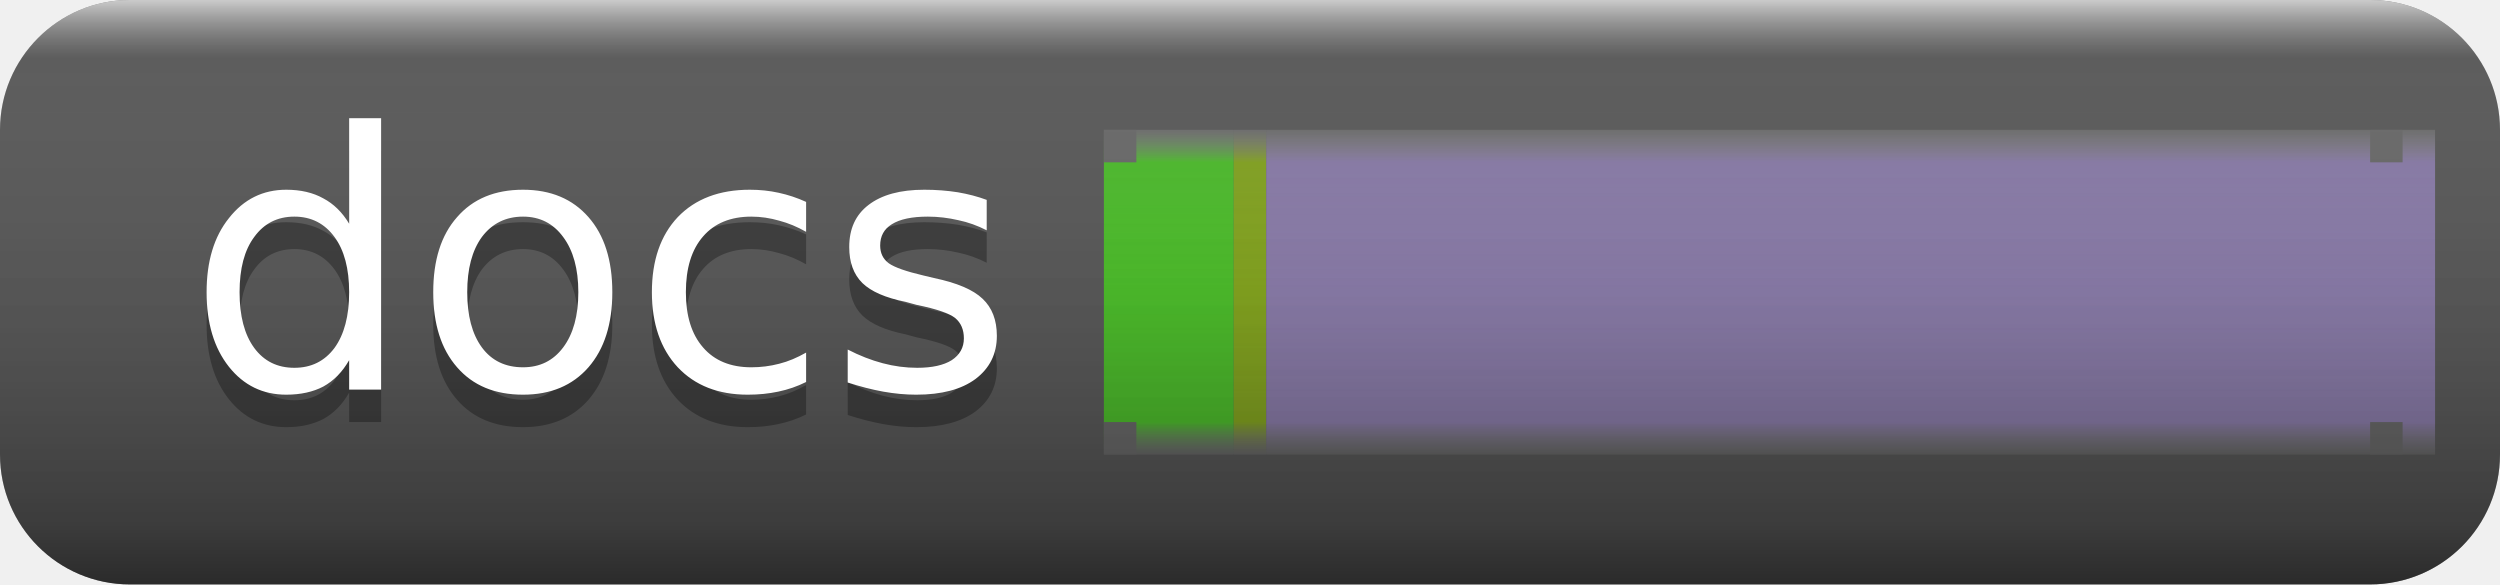
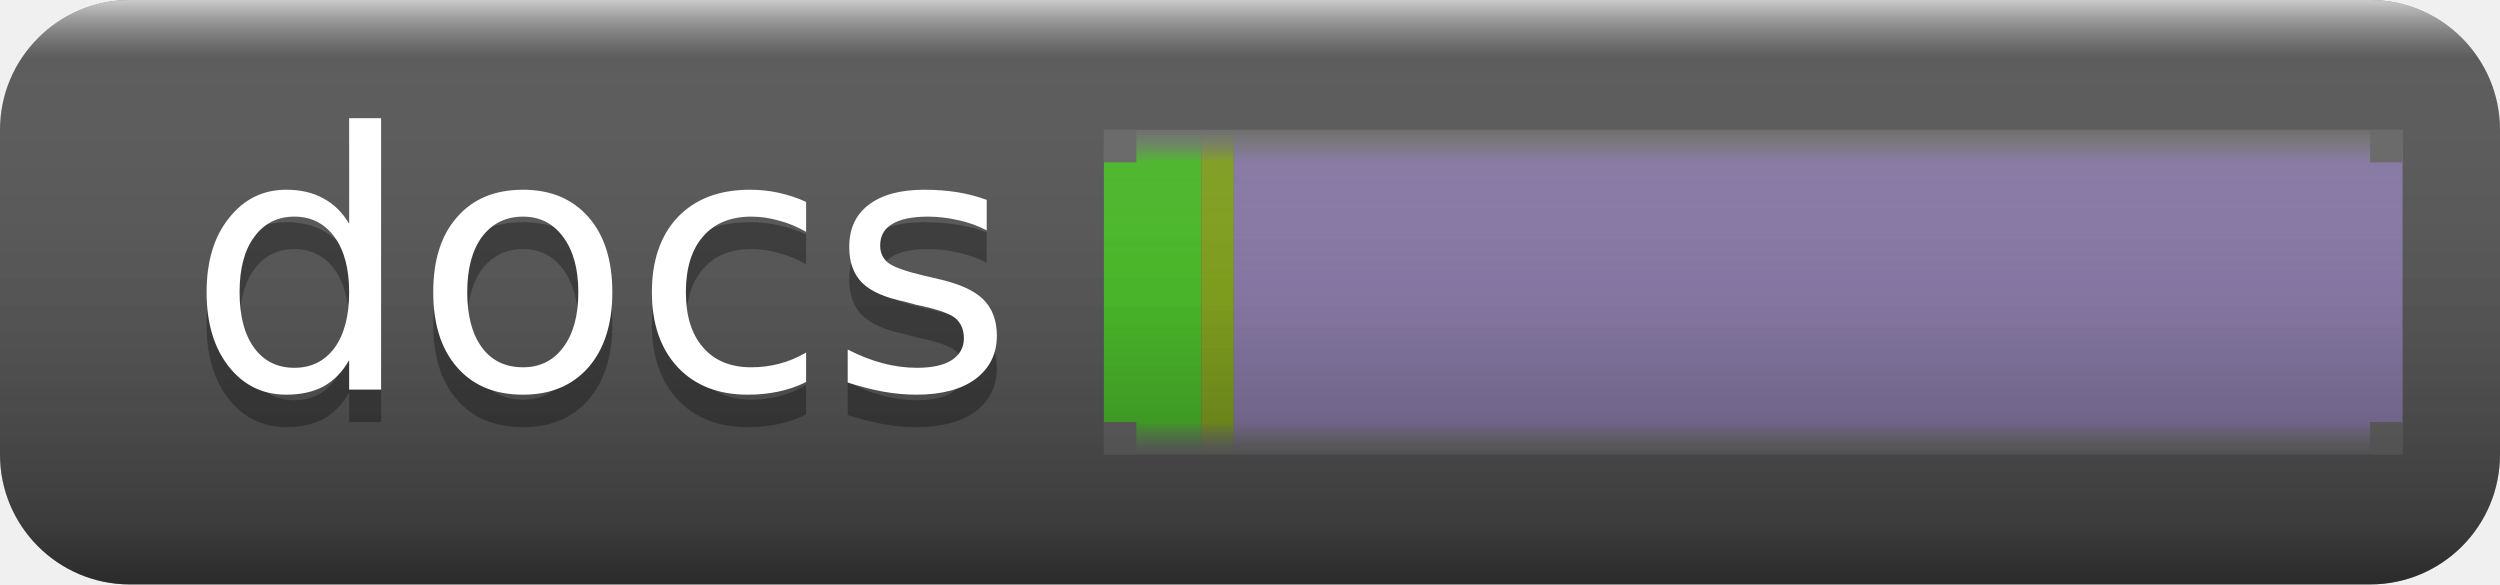
<svg xmlns="http://www.w3.org/2000/svg" width="77" height="18">
  <linearGradient id="bg" x2="0" y2="100%">
    <stop offset="0" stop-color="#fff" stop-opacity=".7" />
    <stop offset=".1" stop-color="#aaa" stop-opacity=".1" />
    <stop offset=".9" stop-opacity=".3" />
    <stop offset="1" stop-opacity=".5" />
  </linearGradient>
  <rect rx="4" width="77" height="18" fill="#555" />
  <linearGradient id="gA" x2="0" y2="100%">
    <stop offset="0" stop-color="#999" stop-opacity=".3" />
    <stop offset=".1" stop-color="#46cc1e" stop-opacity=".9" />
    <stop offset=".5" stop-color="#46cc1e" stop-opacity="1" />
    <stop offset=".9" stop-color="#46cc1e" stop-opacity=".9" />
    <stop offset="1" stop-color="#888" stop-opacity=".3" />
  </linearGradient>
-   <rect x="34" y="4" width="4" height="10" fill="url(#gA)" />
+   <rect x="34" y="4" width="3" height="10" fill="url(#gA)" />
  <linearGradient id="gB" x2="0" y2="100%">
    <stop offset="0" stop-color="#999" stop-opacity=".3" />
    <stop offset=".1" stop-color="#87ae10" stop-opacity=".9" />
    <stop offset=".5" stop-color="#87ae10" stop-opacity="1" />
    <stop offset=".9" stop-color="#87ae10" stop-opacity=".9" />
    <stop offset="1" stop-color="#888" stop-opacity=".3" />
  </linearGradient>
-   <rect x="38" y="4" width="1" height="10" fill="url(#gB)" />
+   <rect x="37" y="4" width="1" height="10" fill="url(#gB)" />
  <linearGradient id="gC" x2="0" y2="100%">
    <stop offset="0" stop-color="#999" stop-opacity=".3" />
    <stop offset=".1" stop-color="#c05946" stop-opacity=".9" />
    <stop offset=".5" stop-color="#c05946" stop-opacity="1" />
    <stop offset=".9" stop-color="#c05946" stop-opacity=".9" />
    <stop offset="1" stop-color="#888" stop-opacity=".3" />
  </linearGradient>
-   <rect x="39" y="4" width="0" height="10" fill="url(#gC)" />
+   <rect x="38" y="4" width="0" height="10" fill="url(#gC)" />
  <linearGradient id="gU" x2="0" y2="100%">
    <stop offset="0" stop-color="#999" stop-opacity=".3" />
    <stop offset=".1" stop-color="#8f7eb4" stop-opacity=".9" />
    <stop offset=".5" stop-color="#8f7eb4" stop-opacity="1" />
    <stop offset=".9" stop-color="#8f7eb4" stop-opacity=".9" />
    <stop offset="1" stop-color="#888" stop-opacity=".3" />
  </linearGradient>
-   <rect x="39" y="4" width="36" height="10" fill="url(#gU)" />
+   <rect x="38" y="4" width="36" height="10" fill="url(#gU)" />
  <rect x="34" y="4" width="1" height="1" fill="#666" />
  <rect x="34" y="13" width="1" height="1" fill="#666" />
  <rect x="73" y="4" width="1" height="1" fill="#666" />
  <rect x="73" y="13" width="1" height="1" fill="#666" />
  <rect rx="4" width="77" height="18" fill="url(#bg)" />
  <g fill="#fff" text-anchor="middle" font-family="DejaVu Sans,Verdana,Geneva,sans-serif" font-size="11">
    <text x="18.5" y="13" fill="#010101" fill-opacity=".3">docs</text>
    <text x="18.5" y="12">docs</text>
  </g>
</svg>
